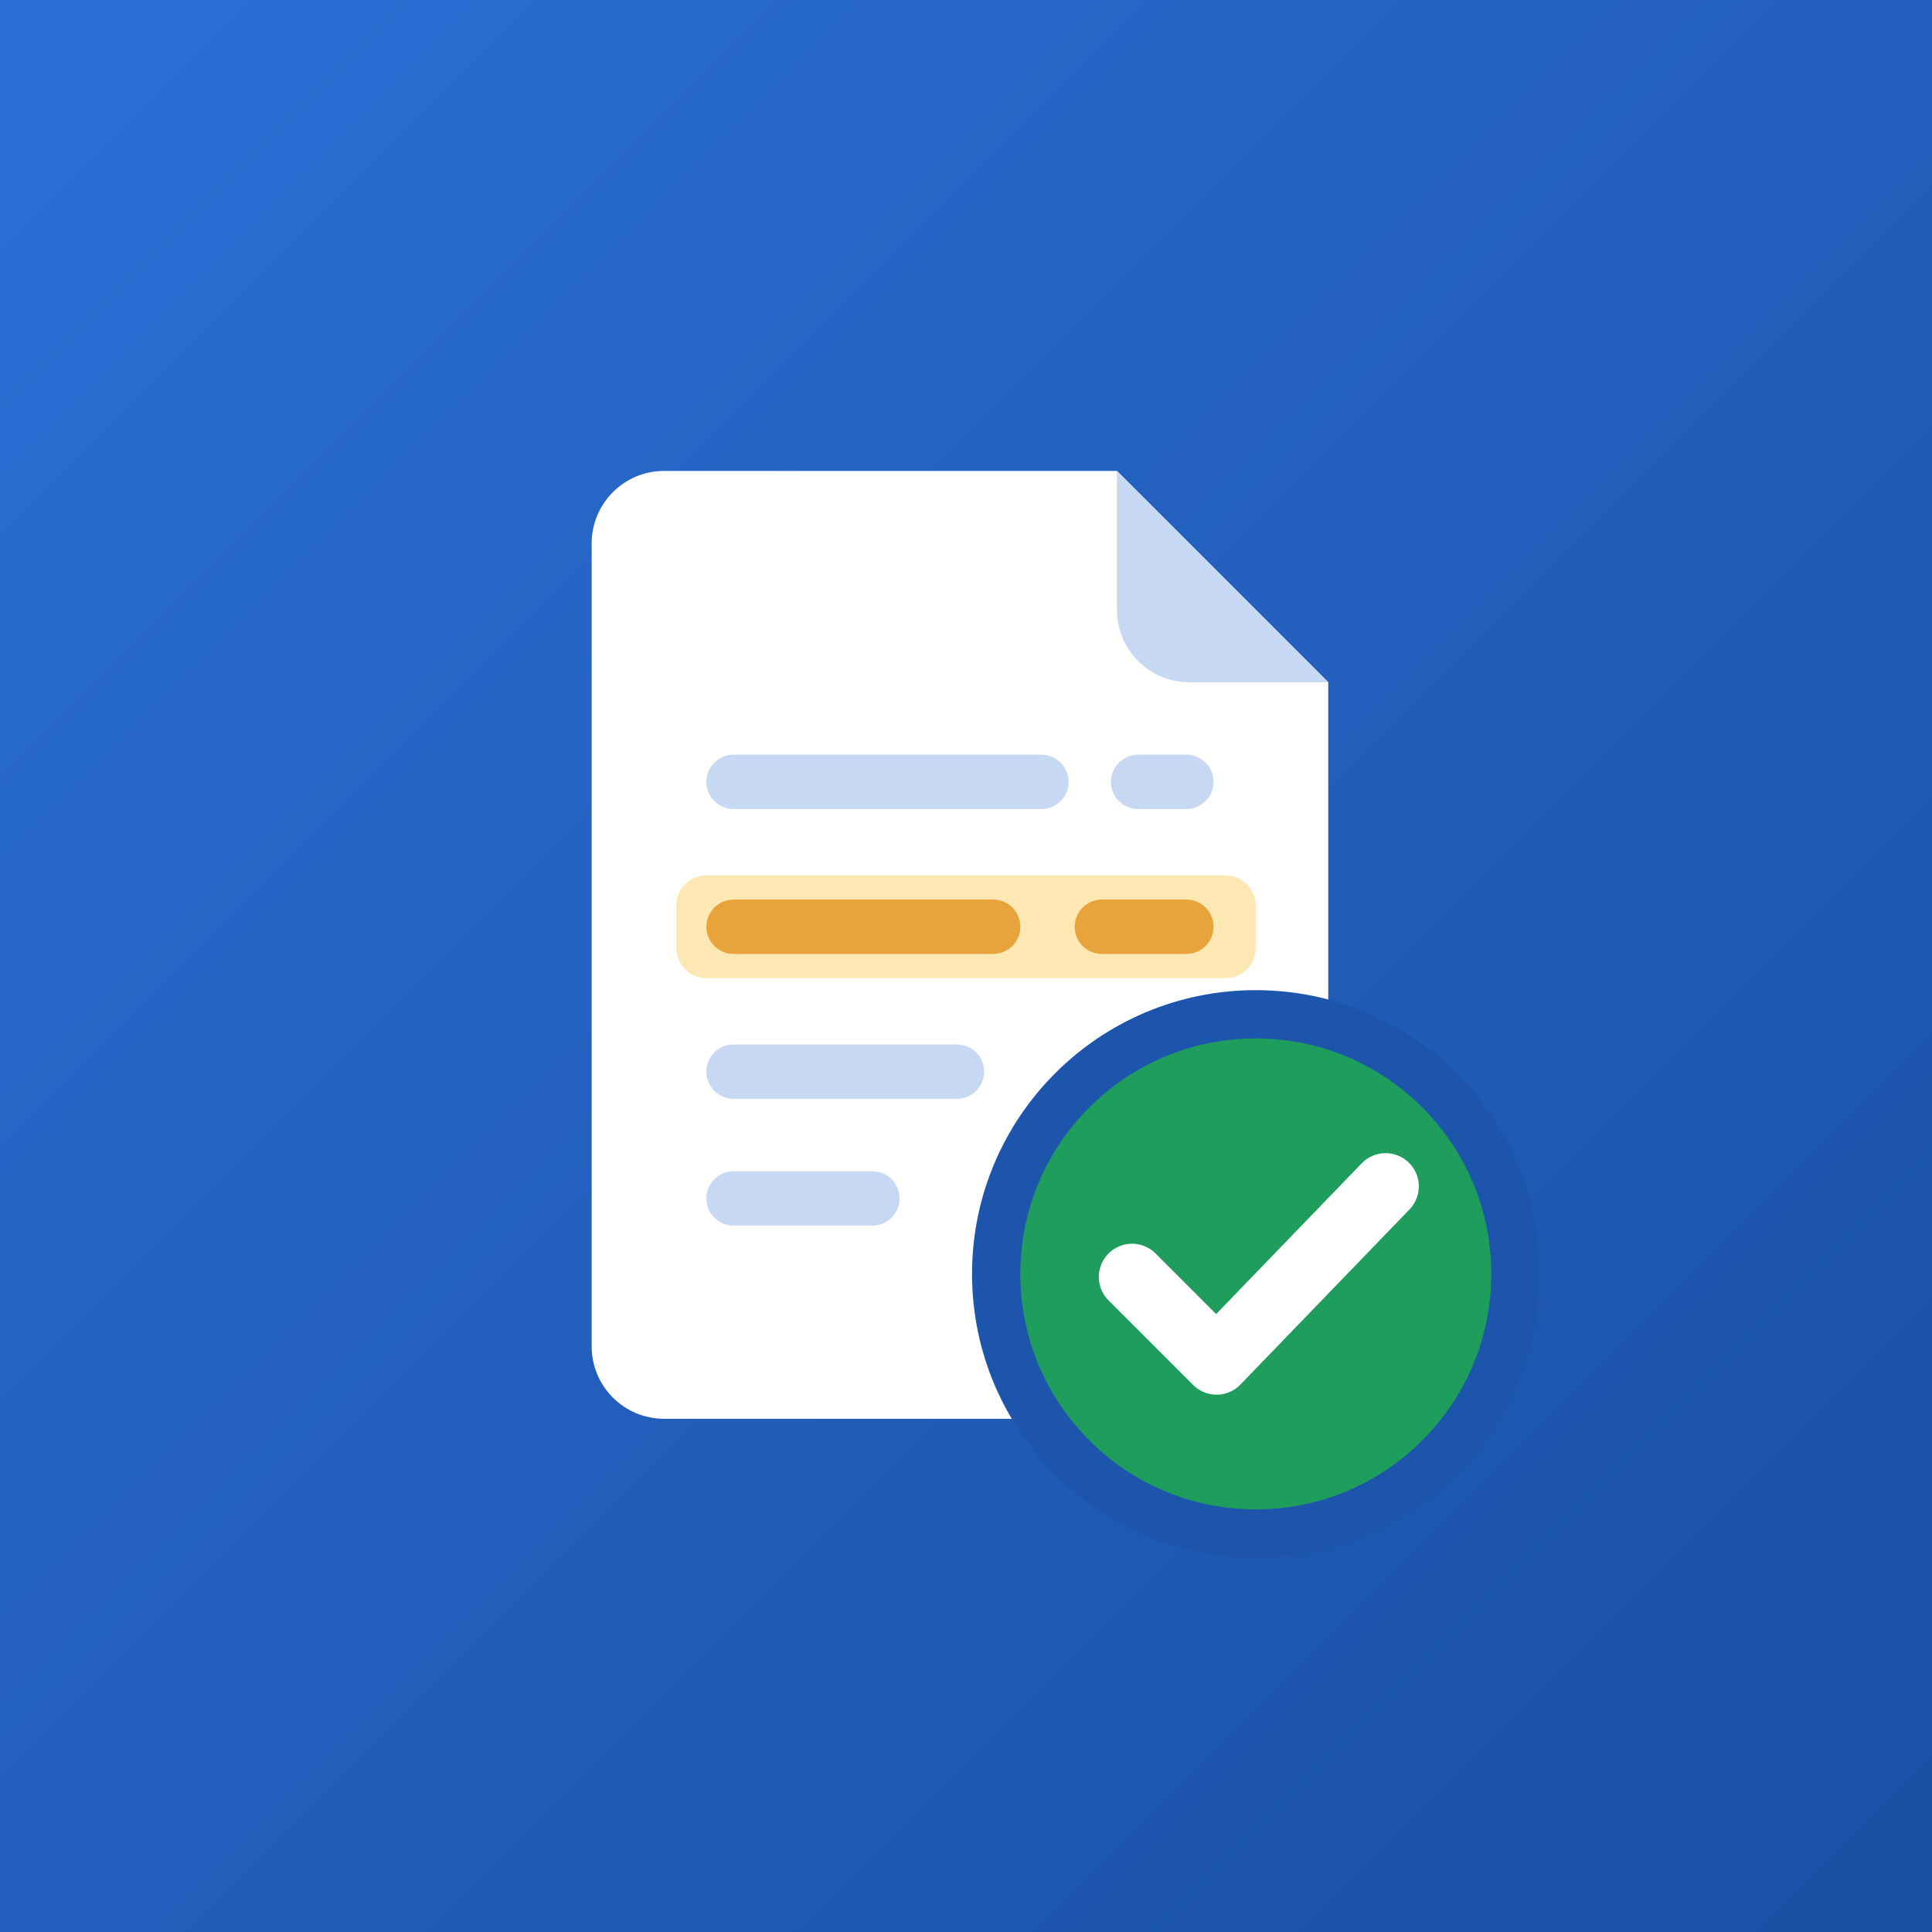
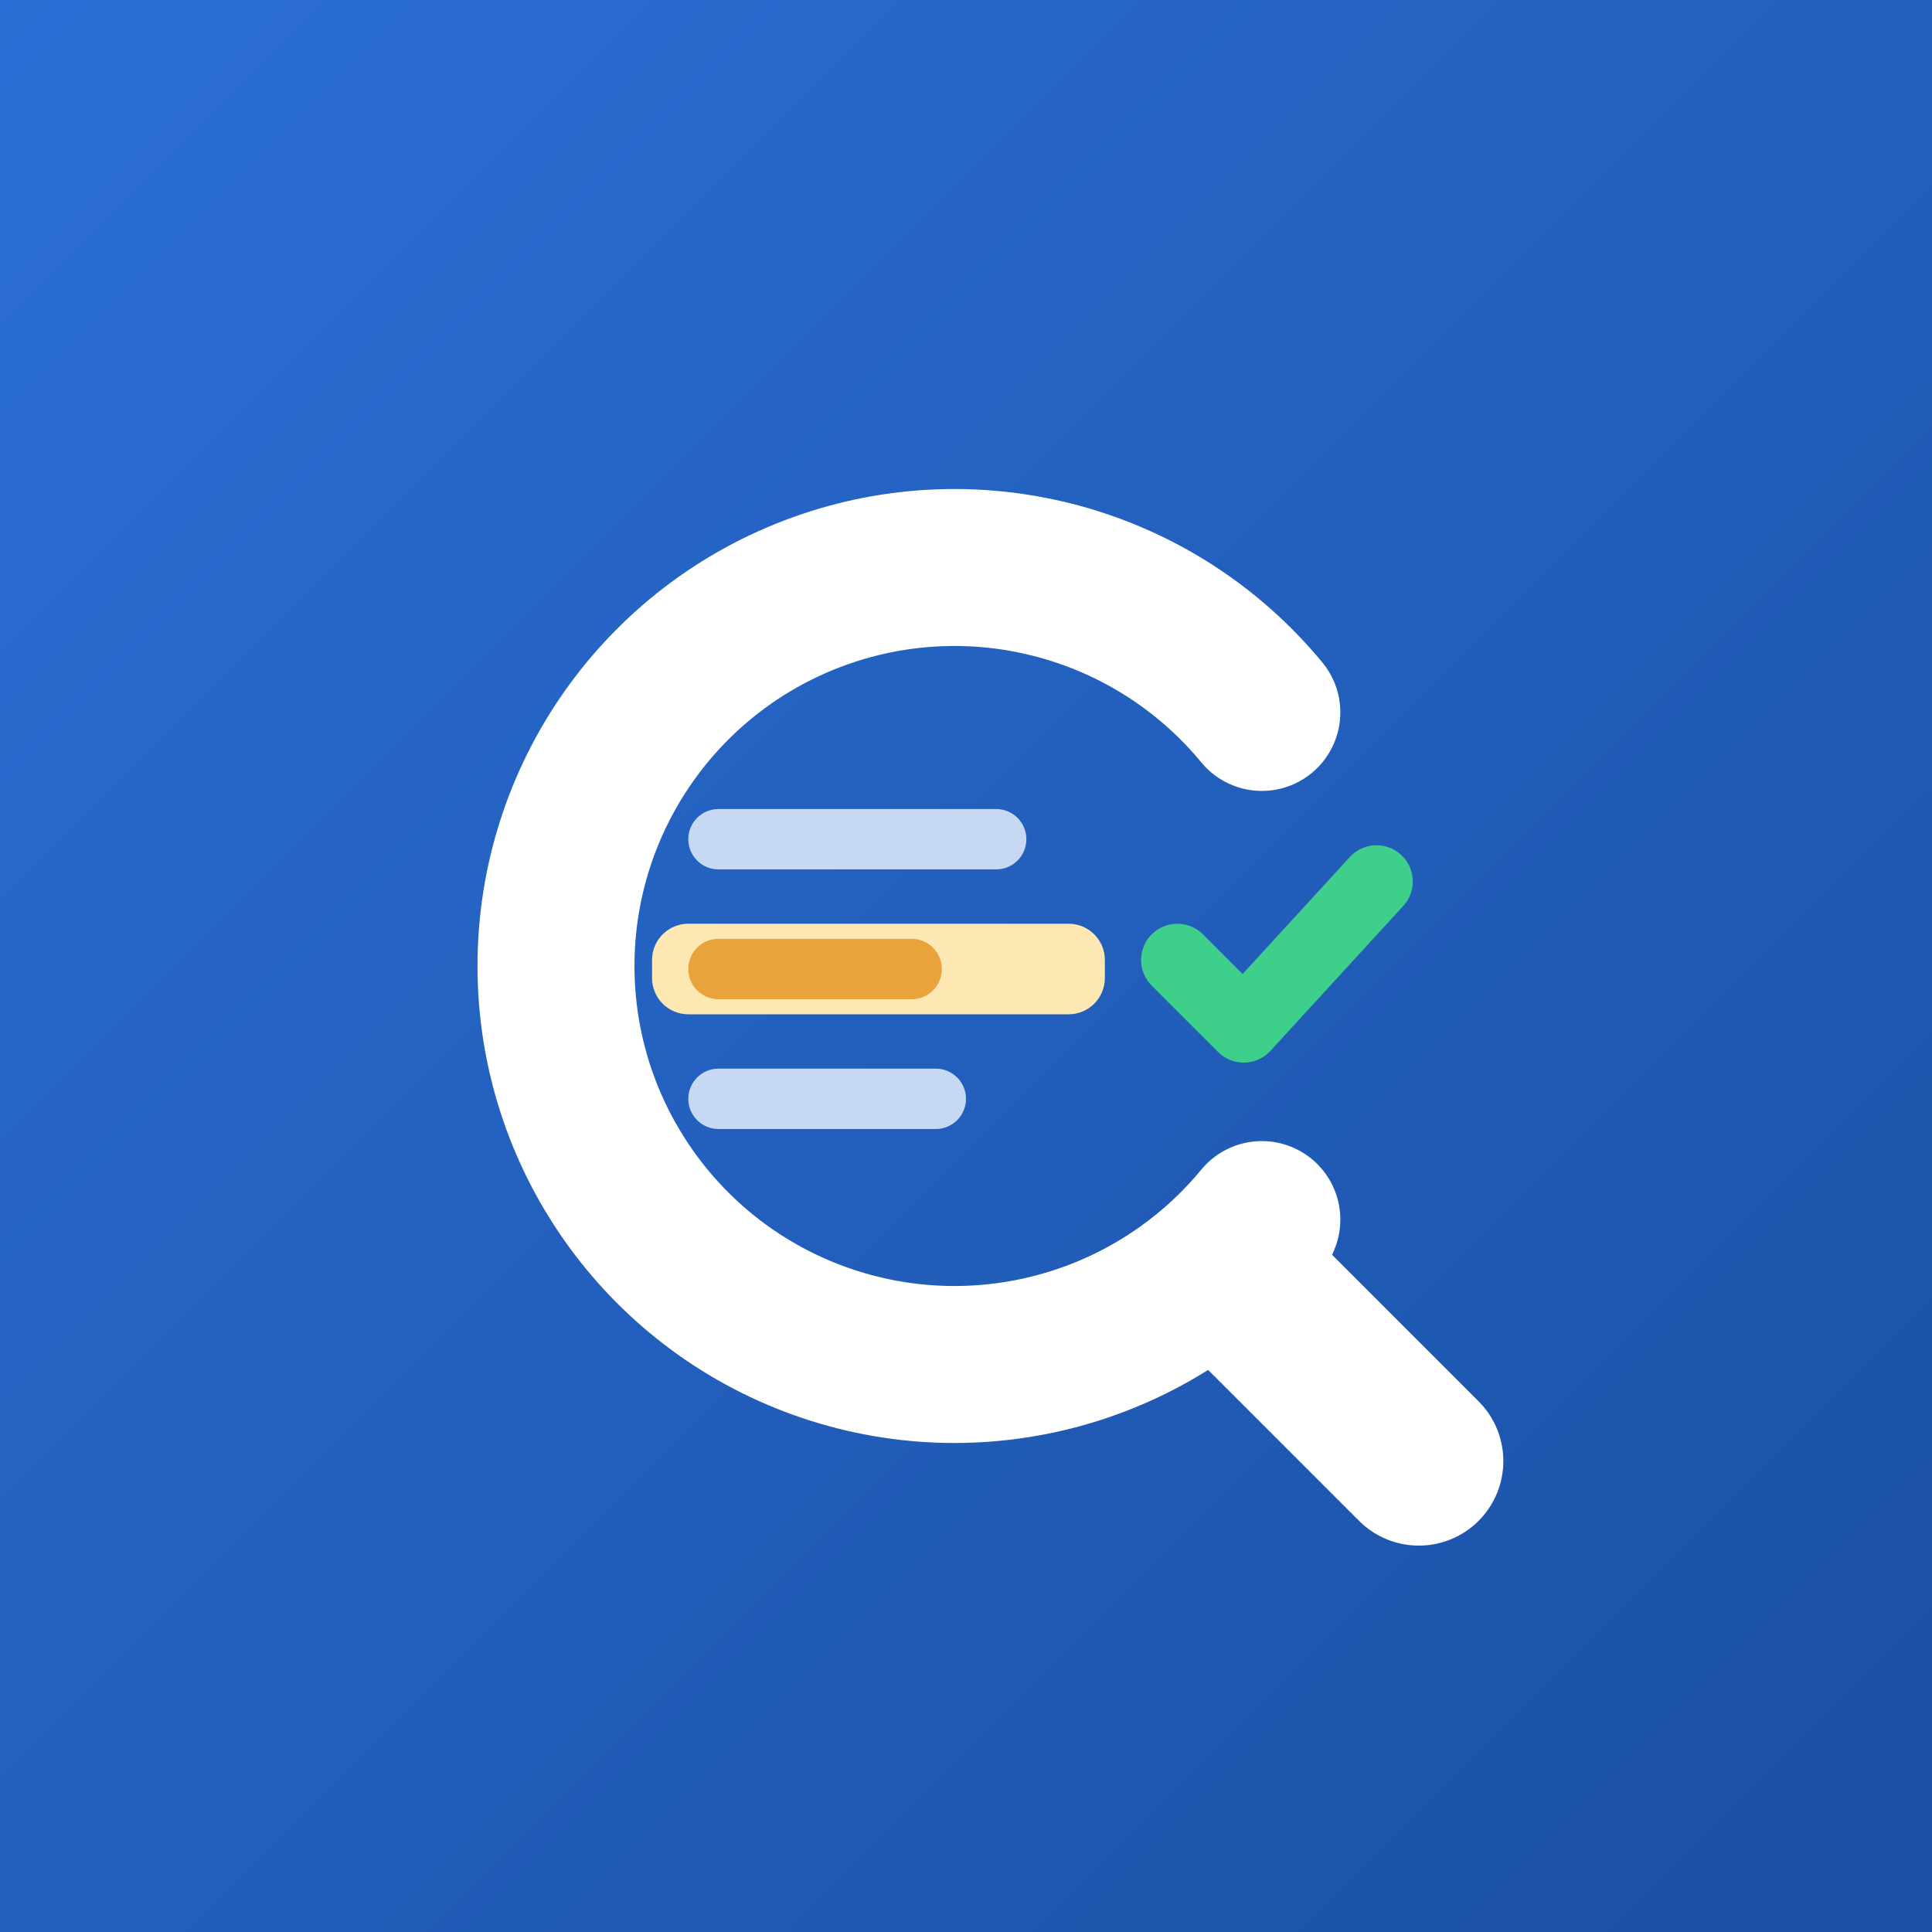
<svg xmlns="http://www.w3.org/2000/svg" viewBox="0 0 512 512">
  <defs>
    <linearGradient id="bg" x1="0" y1="0" x2="1" y2="1">
      <stop offset="0" stop-color="#2b6fd6" />
      <stop offset="1" stop-color="#1a4fa3" />
    </linearGradient>
  </defs>
  <rect width="512" height="512" fill="url(#bg)" />
  <g transform="translate(256 256) scale(0.8) translate(-256 -256)">
    <g id="art">
-       <path d="M156 92h150l70 70v220a24 24 0 0 1-24 24H156a24 24 0 0 1-24-24V116a24 24 0 0 1 24-24z" fill="#ffffff" />
-       <path d="M306 92v46a24 24 0 0 0 24 24h46z" fill="#c7d8f3" />
-       <rect x="170" y="186" width="120" height="18" rx="9" fill="#c7d8f3" />
-       <rect x="304" y="186" width="34" height="18" rx="9" fill="#c7d8f3" />
-       <rect x="160" y="226" width="192" height="34" rx="10" fill="#fde7b3" />
-       <rect x="170" y="234" width="104" height="18" rx="9" fill="#e8a33a" />
-       <rect x="292" y="234" width="46" height="18" rx="9" fill="#e8a33a" />
-       <rect x="170" y="282" width="92" height="18" rx="9" fill="#c7d8f3" />
-       <rect x="170" y="324" width="64" height="18" rx="9" fill="#c7d8f3" />
-       <circle cx="352" cy="358" r="86" fill="#1f9d5c" stroke="#1d55ad" stroke-width="16" />
-       <path d="M311 359l28 28 56-58" fill="none" stroke="#ffffff" stroke-width="22" stroke-linecap="round" stroke-linejoin="round" />
+       <path d="M354 172A132 132 0 1 0 354 340" fill="none" stroke="#ffffff" stroke-width="52" stroke-linecap="round" />
+       <path d="M344 358l62 62" stroke="#ffffff" stroke-width="56" stroke-linecap="round" />
+       <rect x="164" y="204" width="112" height="20" rx="10" fill="#c7d8f3" />
+       <rect x="164" y="290" width="92" height="20" rx="10" fill="#c7d8f3" />
+       <rect x="152" y="242" width="150" height="30" rx="12" fill="#fde7b3" />
+       <rect x="164" y="247" width="84" height="20" rx="10" fill="#e8a33a" />
+       <path d="M326 254l22 22 44-48" fill="none" stroke="#3ed08a" stroke-width="24" stroke-linecap="round" stroke-linejoin="round" />
    </g>
  </g>
</svg>
